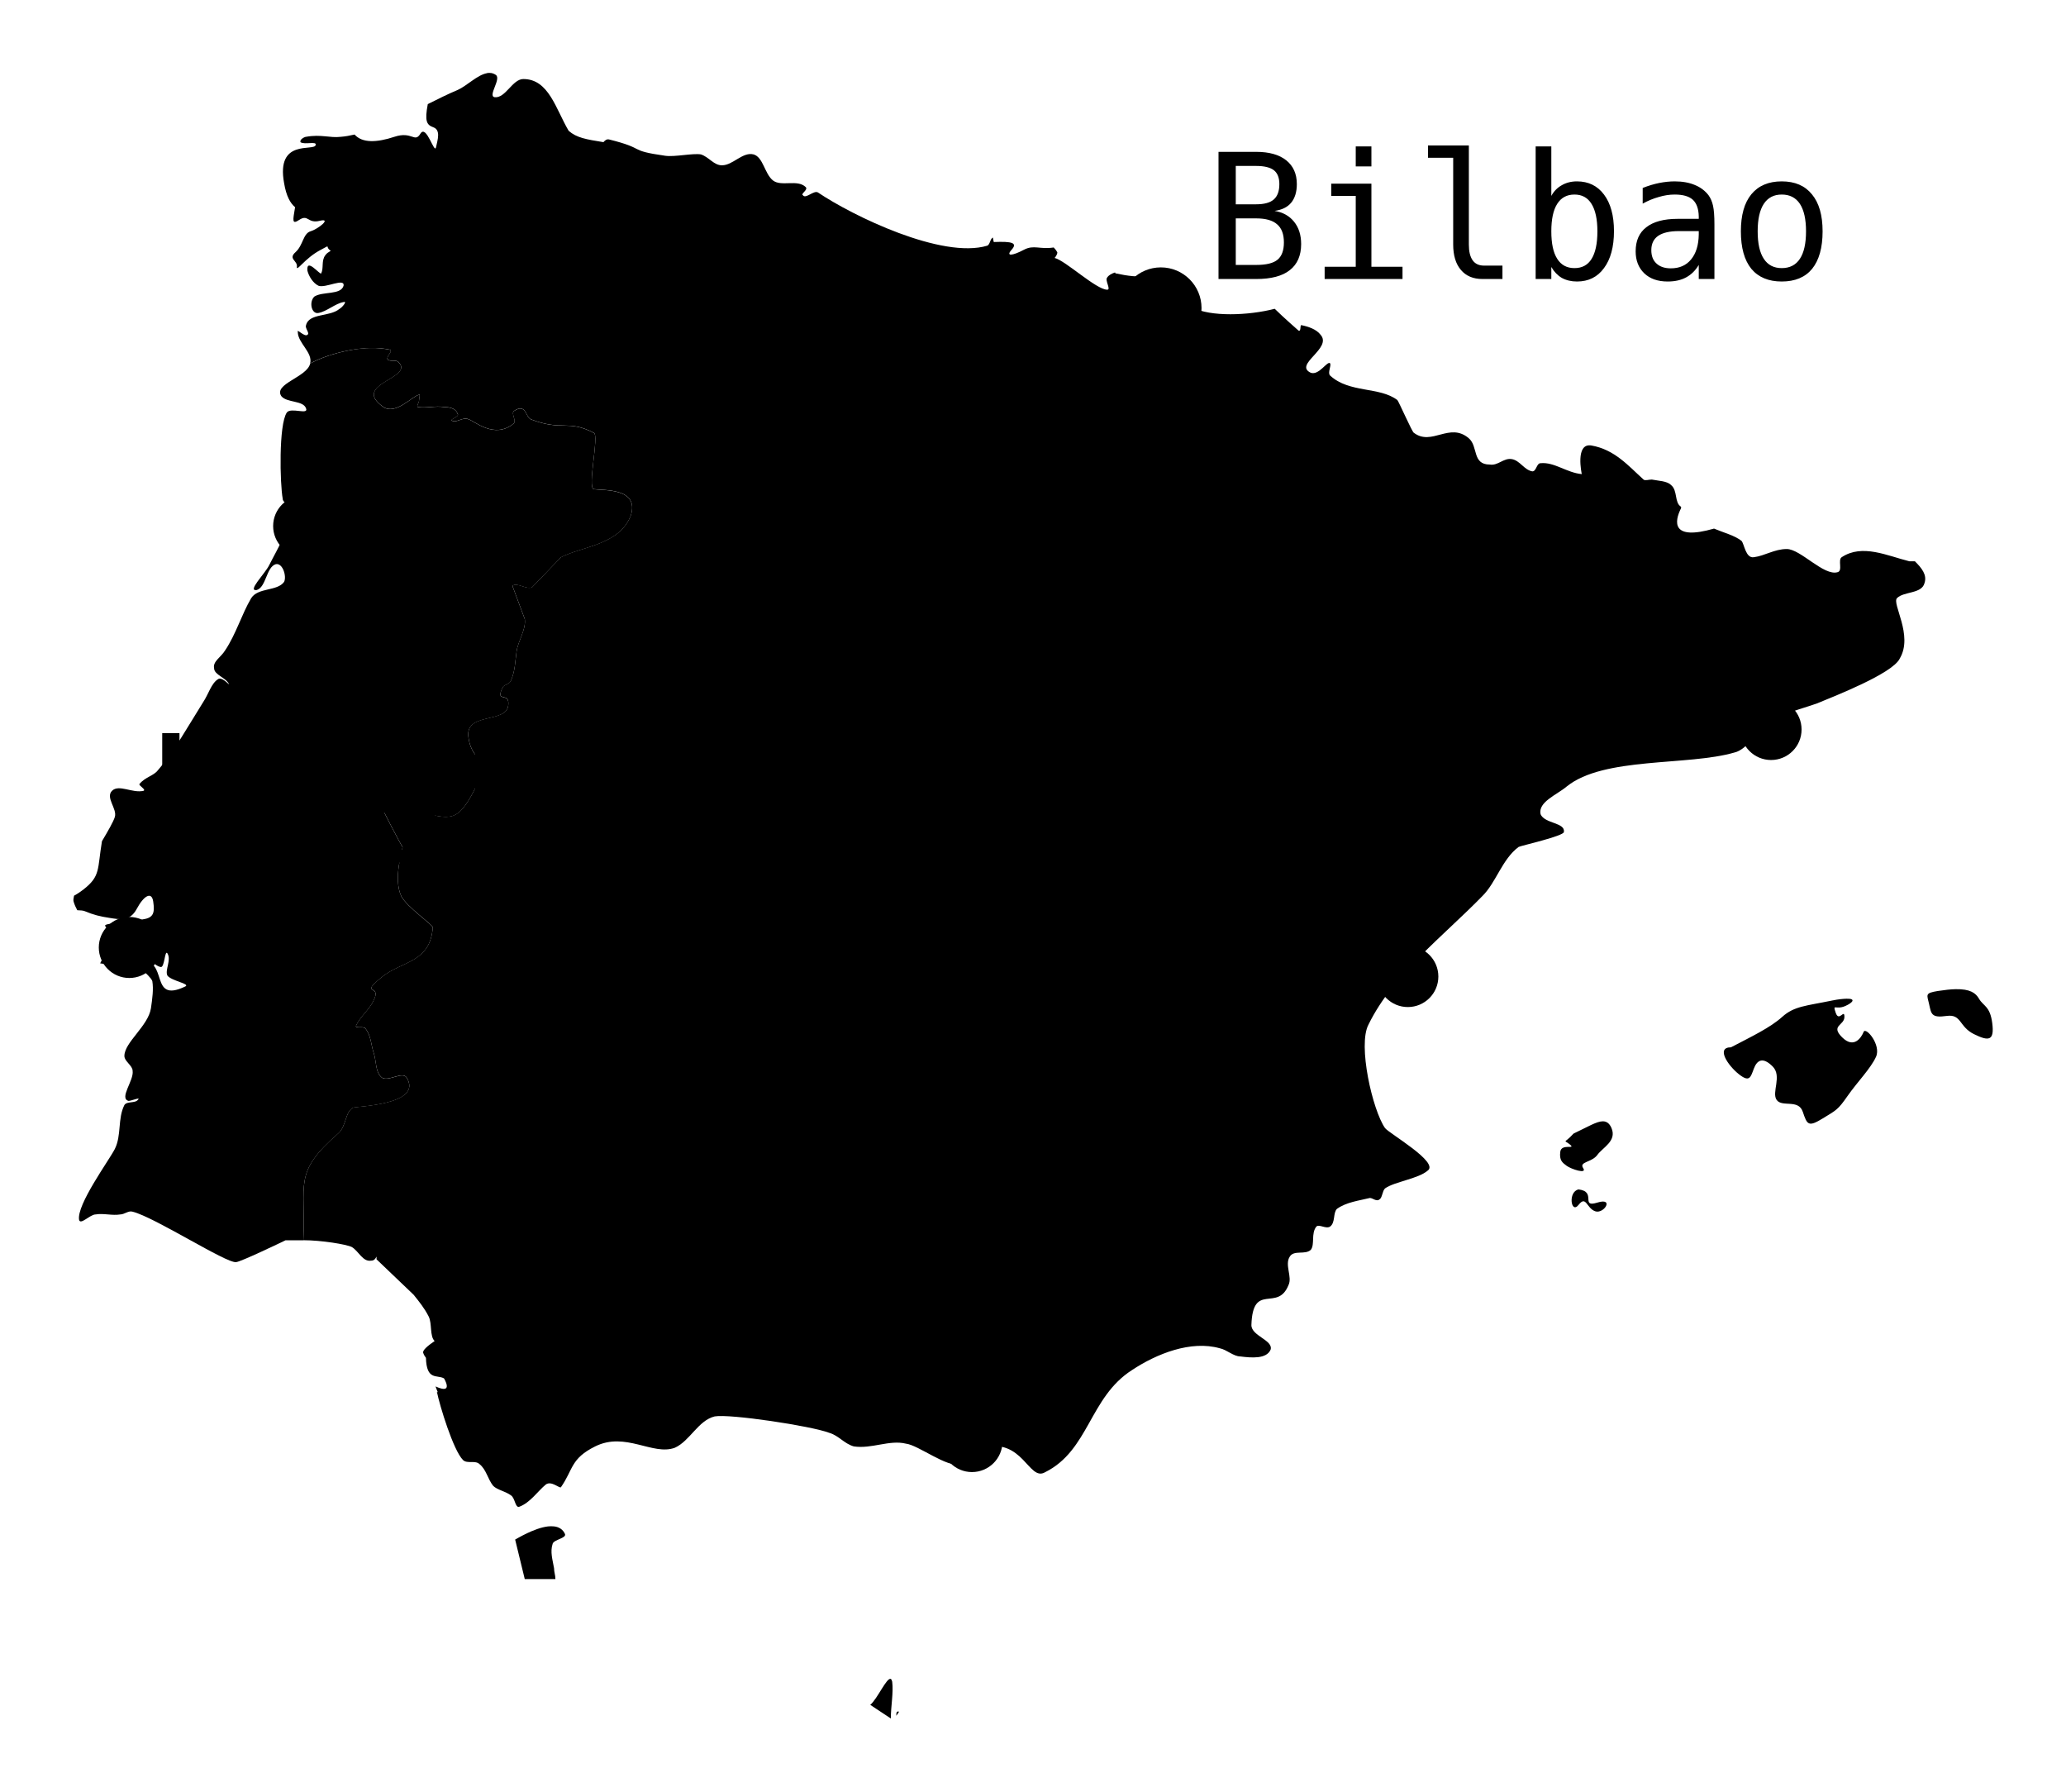
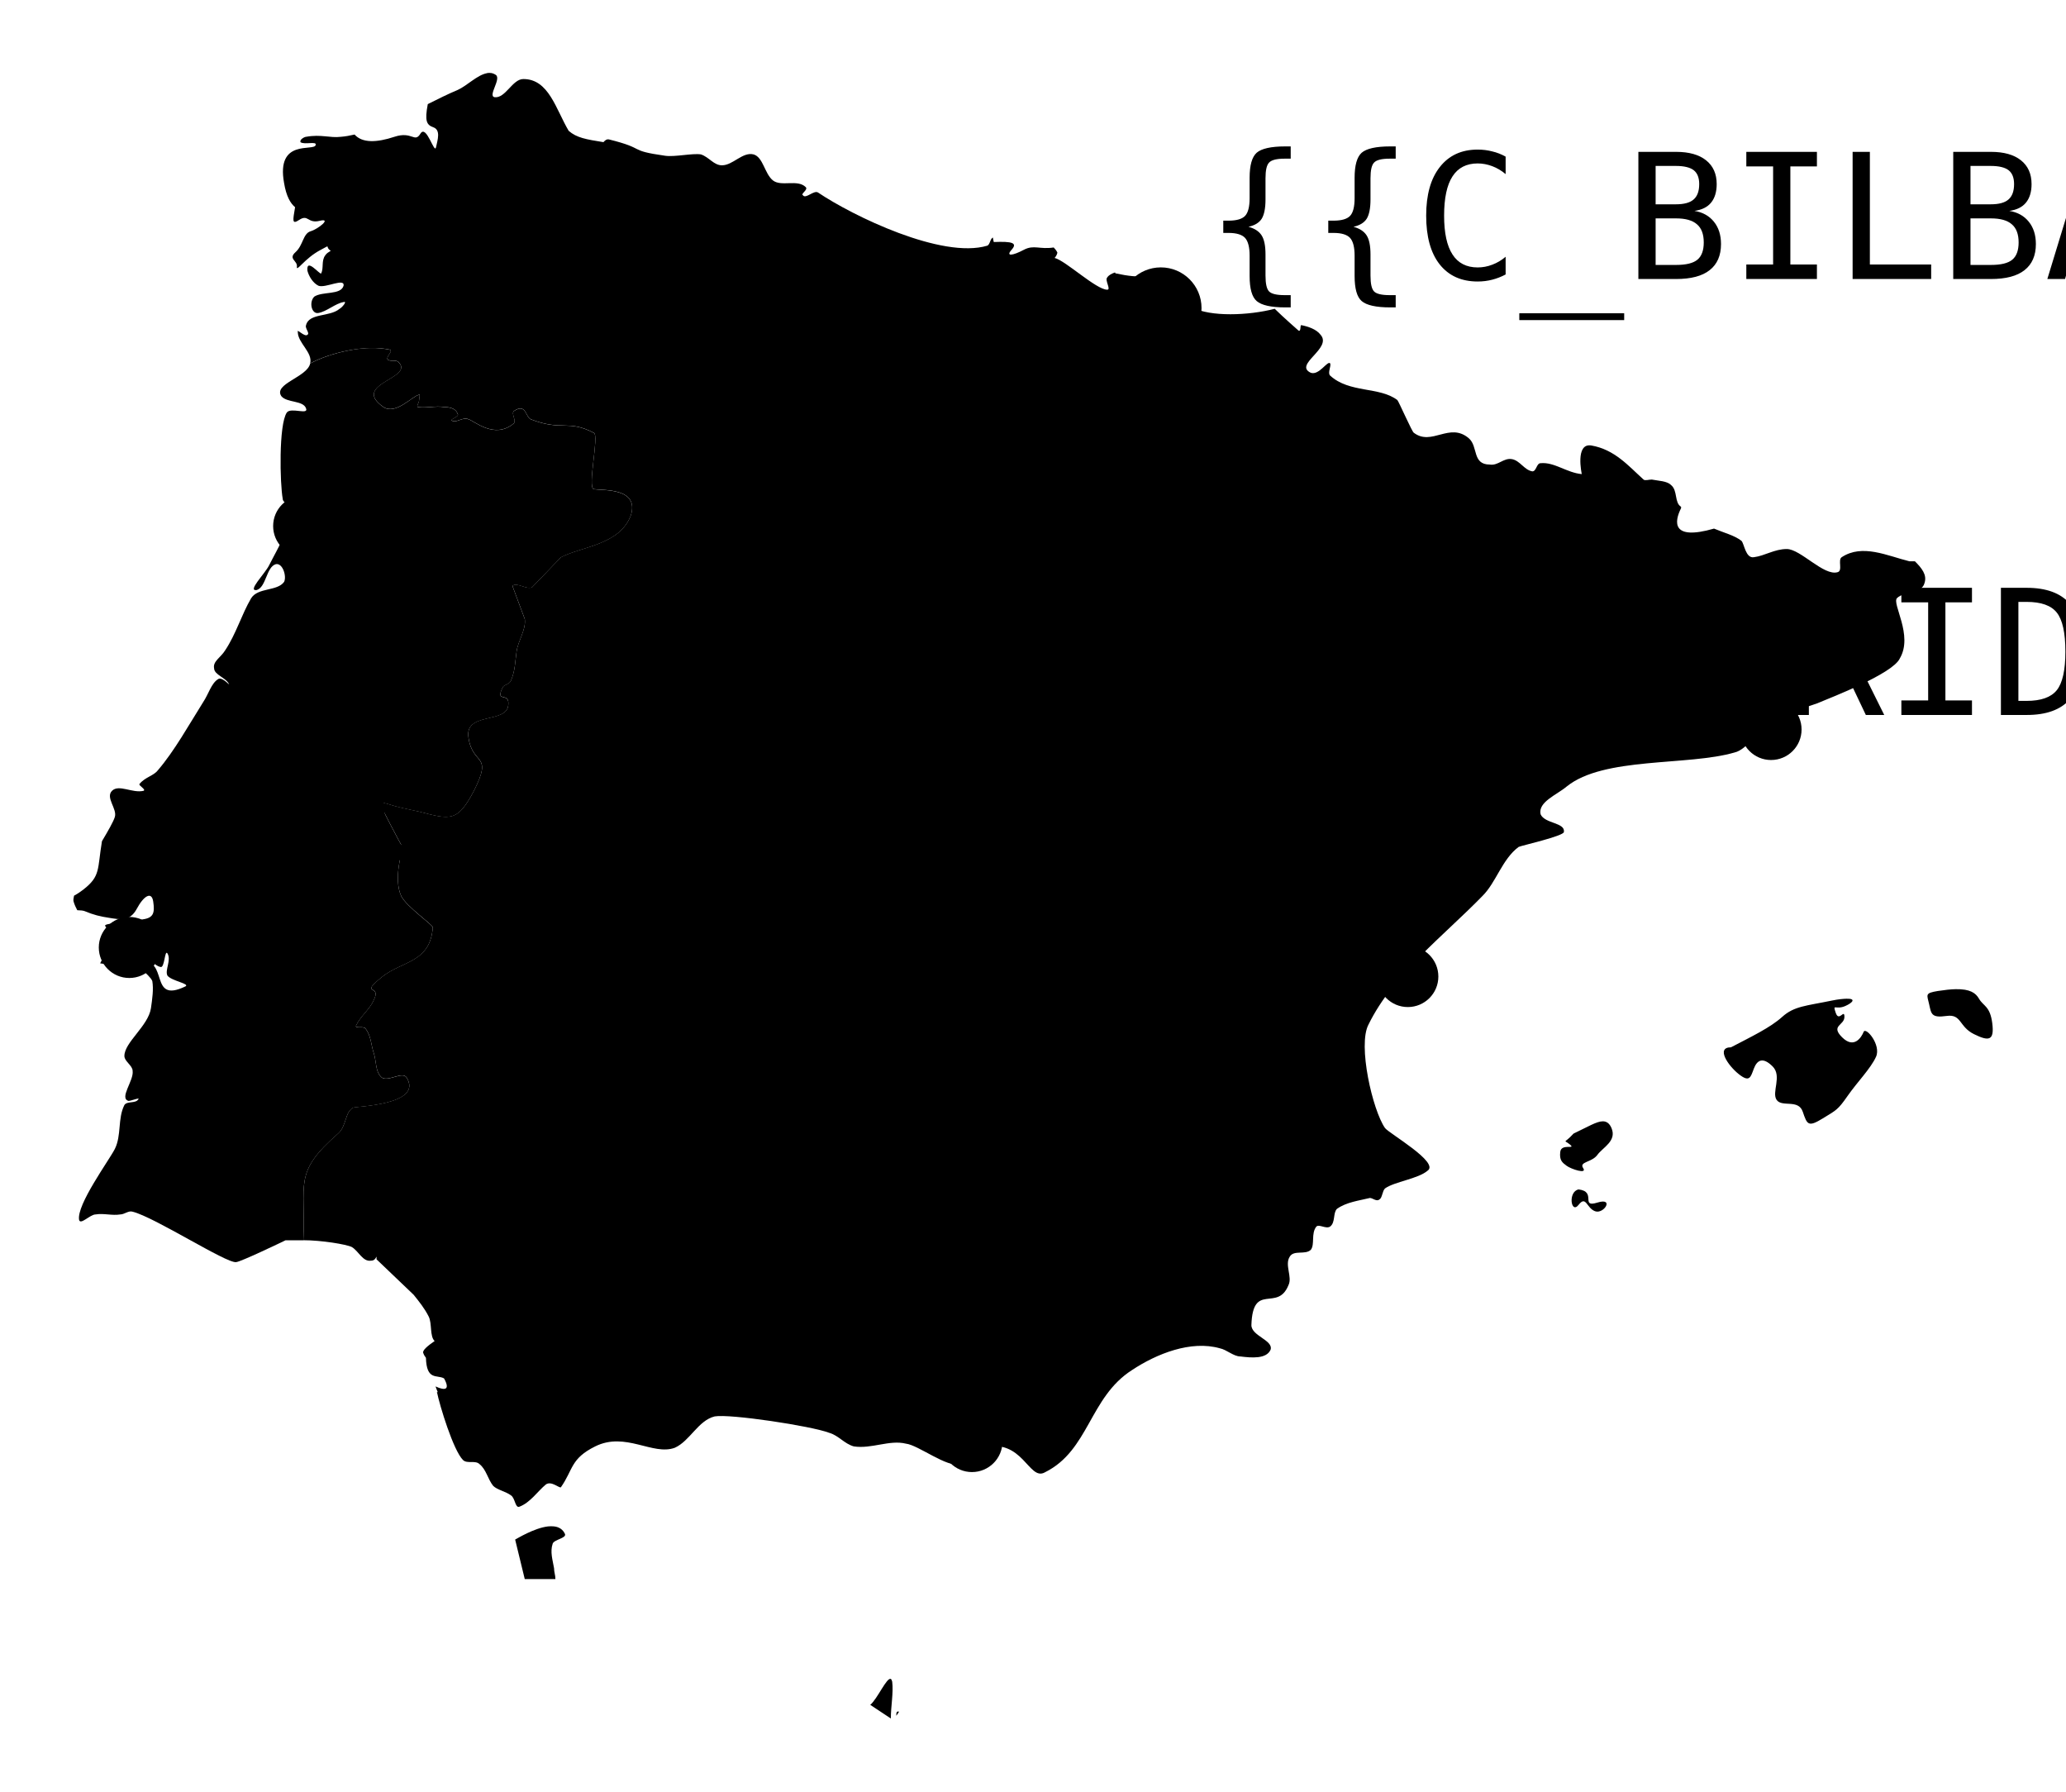
<svg viewBox="114.1 390.8 142.2 123.3" class="iberia" aria-hidden="true">
  <path class="iberia-coast" d="m 147.607,395.839 c -0.666,0.123 -1.376,0.874 -2.016,1.156 -0.62,0.256 -1.313,0.603 -2.047,0.969 -0.222,1.165 -0.081,1.431 0.378,1.594 0.524,0.186 0.301,0.855 0.189,1.375 -0.112,0.52 -0.659,-1.606 -1.071,-0.938 -0.412,0.669 -0.56,-0.19 -1.795,0.219 -1.214,0.401 -2.208,0.441 -2.74,-0.156 -0.33,0.077 -0.637,0.133 -0.945,0.156 -0.758,0.094 -1.352,-0.188 -2.394,0 -0.095,0 -0.473,0.187 -0.378,0.375 0.284,0.188 1.134,-0.095 1.039,0.188 -0.095,0.47 -2.741,-0.477 -2.173,2.625 0.15,0.894 0.423,1.378 0.756,1.656 -0.149,0.908 -0.235,1.218 0.283,0.875 0.635,-0.42 0.57,0.273 1.417,0.062 0.847,-0.21 -0.1,0.561 -0.63,0.719 -0.53,0.158 -0.51,0.965 -1.039,1.437 -0.53,0.473 0.147,0.58 0.094,1 -0.053,0.42 0.526,-0.578 1.638,-1.156 0.776,-0.403 0.242,-0.229 0.693,0.062 -0.148,0.093 -0.296,0.177 -0.378,0.312 -0.284,0.376 -0.094,0.874 -0.283,1.25 -0.095,0.094 -1.04,-1.127 -0.945,-0.188 0.095,0.376 0.377,0.843 0.756,1.031 0.474,0.188 1.827,-0.564 1.732,0 -0.189,0.658 -1.447,0.374 -2.016,0.75 -0.379,0.376 -0.19,1.219 0.283,1.125 0.568,-0.094 1.164,-0.656 1.732,-0.75 0.284,-0.094 -0.094,0.375 -0.283,0.469 -0.663,0.564 -2.11,0.279 -2.299,1.125 -0.095,0.188 0.284,0.562 0.094,0.656 -0.189,0.188 -0.756,-0.469 -0.661,-0.188 0,0.752 1.04,1.404 0.85,2.156 1.421,-0.752 3.807,-1.313 5.512,-0.938 0.189,0.094 -0.284,0.468 -0.189,0.656 0.189,0.188 0.566,-4.9e-4 0.756,0.188 1.137,1.128 -3.312,1.496 -1.039,3.094 0.852,0.564 1.983,-0.75 2.457,-0.844 0.095,-0.094 0,0.281 0,0.375 0,0.188 -0.189,0.375 -0.094,0.469 0.568,0.094 1.227,-0.094 1.795,0 0.379,0 0.85,0.093 0.945,0.469 0.189,0.188 -0.567,0.375 -0.378,0.469 0.284,0.188 0.755,-0.282 1.134,-0.094 0.379,0.094 1.792,1.409 3.118,0.281 0.189,-0.188 -0.189,-0.656 0,-0.844 0.852,-0.564 0.786,0.374 1.165,0.562 2.178,0.846 2.547,-0.002 4.346,0.937 0.379,0.188 -0.474,3.781 0,3.875 0.663,0.094 3.119,-0.099 2.551,1.781 -0.758,2.068 -3.398,2.154 -4.819,2.906 l -1.984,2.062 c -0.379,0.188 -1.07,-0.376 -1.354,-0.094 l 0.85,2.281 c 0.095,0.752 -0.472,1.498 -0.567,2.25 -0.095,0.658 -0.094,1.311 -0.378,1.969 -0.095,0.282 -0.472,0.281 -0.567,0.469 -0.568,1.128 0.473,0.279 0.378,1.219 -0.095,1.316 -3.024,0.464 -2.74,2.25 0.284,1.974 1.704,1.024 0.378,3.656 -1.137,2.162 -1.601,2.002 -3.779,1.438 -0.852,-0.188 -1.415,-0.281 -2.268,-0.562 -0.189,0 -0.567,-0.282 -0.472,-0.094 0,0.094 1.512,3 1.606,3.094 0,0.188 -0.663,2.153 -0.094,3.375 0.379,0.752 2.173,1.968 2.173,2.156 -0.189,2.444 -2.075,2.278 -3.496,3.406 -1.61,1.316 0.001,0.466 -0.567,1.594 -0.284,0.658 -0.944,1.123 -1.228,1.781 0,0.188 0.567,-4.9e-4 0.661,0.187 0.379,0.47 0.377,1.123 0.567,1.687 0.189,0.564 0.093,1.312 0.567,1.687 0.474,0.282 1.417,-0.47 1.701,0 1.137,1.88 -3.496,1.968 -3.685,2.062 -0.568,0.282 -0.471,1.311 -1.039,1.781 -3.126,2.726 -2.204,3.396 -2.394,7.344 1.231,0 2.96,0.281 3.338,0.469 0.474,0.282 0.755,1.032 1.323,0.938 0.189,0 0.283,-0.093 0.378,-0.281 v 0.188 l 2.551,2.437 c 0.379,0.47 0.755,0.936 1.039,1.5 0.241,0.478 0.063,1.366 0.409,1.687 -0.487,0.333 -0.845,0.642 -0.787,0.812 0.044,0.13 0.1,0.231 0.189,0.344 0.042,1.572 0.751,1.154 1.228,1.406 0.012,0.006 0.02,0.024 0.031,0.031 0.409,0.765 0.068,0.836 -0.598,0.531 0.043,0.143 0.105,0.271 0.157,0.406 -0.011,-0.005 -0.063,-0.037 -0.063,-0.031 0.189,0.94 1.132,4.03 1.795,4.687 0.284,0.282 0.85,-7.2e-4 1.134,0.281 0.474,0.376 0.566,1.03 0.945,1.5 0.284,0.282 0.849,0.374 1.228,0.656 0.284,0.188 0.283,0.875 0.567,0.781 0.758,-0.282 1.258,-1.061 1.827,-1.531 0.379,-0.282 0.945,0.282 1.039,0.188 0.852,-1.222 0.657,-1.967 2.362,-2.812 2.084,-1.034 3.965,0.658 5.48,0.094 1.042,-0.47 1.603,-1.874 2.74,-2.156 1.042,-0.188 6.643,0.655 7.874,1.125 0.663,0.188 1.038,0.75 1.701,0.938 1.231,0.188 2.454,-0.469 3.59,-0.188 0.852,0.094 2.864,1.688 3.716,1.406 0.663,-0.188 0.944,-0.937 1.512,-1.125 2.841,-0.752 3.21,2.345 4.346,1.687 3.031,-1.504 3.048,-5.151 5.984,-7.031 1.705,-1.128 4.058,-2.064 6.047,-1.5 0.474,0.094 0.944,0.562 1.417,0.562 0.758,0.094 1.795,0.189 2.079,-0.469 0.189,-0.658 -1.323,-0.936 -1.323,-1.687 0.095,-3.008 1.793,-0.87 2.551,-2.75 0.284,-0.564 -0.284,-1.405 0.094,-1.969 0.284,-0.47 1.07,-0.093 1.449,-0.469 0.284,-0.376 -9.1e-4,-1.124 0.378,-1.594 0.189,-0.188 0.661,0.188 0.945,0 0.379,-0.282 0.188,-0.937 0.472,-1.219 0.663,-0.47 1.51,-0.562 2.268,-0.75 0.189,0 0.472,0.282 0.661,0.094 0.189,-0.094 0.189,-0.562 0.378,-0.75 0.663,-0.47 2.266,-0.655 2.929,-1.219 0.852,-0.564 -2.645,-2.561 -2.929,-2.937 -0.852,-1.222 -1.892,-5.715 -1.134,-7.125 1.705,-3.478 5.19,-6.118 7.842,-8.844 0.947,-0.94 1.352,-2.529 2.488,-3.375 0.189,-0.094 3.118,-0.749 3.118,-1.031 0.095,-0.658 -1.322,-0.561 -1.606,-1.219 -0.189,-0.846 1.132,-1.342 1.795,-1.906 2.557,-2.068 8.339,-1.404 11.559,-2.344 0.852,-0.188 1.699,-1.593 2.268,-1.969 0.758,-0.658 2.36,-1.03 3.401,-1.406 1.137,-0.47 5.227,-2.06 5.701,-3.094 0.947,-1.598 -0.568,-3.78 -0.189,-4.156 0.474,-0.47 1.7,-0.279 1.89,-1.031 0.189,-0.564 -0.188,-1.03 -0.661,-1.5 h -0.378 c -1.515,-0.376 -3.241,-1.221 -4.661,-0.281 -0.284,0.188 0.095,0.937 -0.283,1.031 -0.947,0.282 -2.549,-1.594 -3.496,-1.594 -0.852,0 -1.51,0.469 -2.268,0.563 -0.568,0.094 -0.661,-0.937 -0.85,-1.125 -0.474,-0.376 -1.227,-0.562 -1.89,-0.844 -2.936,0.846 -2.741,-0.466 -2.268,-1.406 v -0.094 c -0.474,-0.282 -0.219,-1.124 -0.693,-1.5 -0.284,-0.282 -0.849,-0.281 -1.323,-0.375 -0.189,0 -0.472,0.094 -0.567,0 -1.042,-0.94 -1.98,-2.062 -3.59,-2.344 -1.137,-0.188 -0.661,1.969 -0.661,1.969 -1.042,-0.094 -1.887,-0.844 -2.835,-0.75 -0.284,0 -0.283,0.562 -0.567,0.562 -0.568,-0.094 -0.849,-0.75 -1.417,-0.844 -0.568,-0.094 -0.944,0.469 -1.512,0.375 -1.231,0 -0.786,-1.248 -1.449,-1.812 -1.326,-1.128 -2.548,0.565 -3.779,-0.375 -0.095,0 -1.039,-2.156 -1.134,-2.25 -1.231,-0.94 -3.304,-0.466 -4.63,-1.688 -0.189,-0.188 0.095,-0.656 0,-0.844 -0.189,-0.188 -0.755,0.844 -1.323,0.656 -1.231,-0.564 1.514,-1.685 0.661,-2.625 -0.284,-0.376 -0.849,-0.562 -1.323,-0.656 -0.095,0 4.6e-4,0.469 -0.189,0.375 0,0 -1.07,-0.936 -1.638,-1.5 -1.8,0.47 -4.438,0.564 -5.669,-0.094 -0.474,-0.282 -0.755,-0.937 -1.323,-1.219 -0.189,-0.141 -0.473,-0.059 -0.756,0 -0.348,-0.169 -0.702,-0.324 -1.008,-0.438 -0.099,-0.186 -0.141,-0.369 -0.157,-0.5 -0.528,0.064 -1.163,0.004 -2.047,-0.188 -0.013,-0.023 -0.02,-0.04 -0.032,-0.062 -0.216,0.075 -0.419,0.17 -0.535,0.344 -0.189,0.188 0.284,0.844 0,0.844 -0.758,0 -2.864,-1.999 -3.622,-2.187 0.095,-0.094 0.189,-0.281 0.189,-0.375 -0.064,-0.128 -0.155,-0.247 -0.252,-0.344 -0.967,0.149 -1.367,-0.203 -2.047,0.156 -0.794,0.42 -1.274,0.473 -0.85,0 0.424,-0.473 0.043,-0.584 -1.228,-0.531 -0.036,-0.12 -0.04,-0.206 -0.063,-0.312 -0.189,0.094 -0.189,0.469 -0.378,0.562 -3.126,0.94 -9.285,-2.058 -11.653,-3.656 -0.284,-0.188 -0.85,0.469 -1.039,0.188 -0.189,-0.094 0.378,-0.375 0.189,-0.562 -0.568,-0.564 -1.699,0.001 -2.268,-0.469 -0.568,-0.47 -0.66,-1.593 -1.323,-1.781 -0.758,-0.188 -1.416,0.75 -2.173,0.75 -0.568,0 -0.88,-0.562 -1.449,-0.75 -0.568,-0.094 -1.794,0.188 -2.457,0.094 -2.652,-0.376 -1.222,-0.467 -3.874,-1.125 -0.152,-0.03 -0.266,0.06 -0.378,0.188 -1.192,-0.192 -1.849,-0.3 -2.394,-0.781 -0.883,-1.488 -1.363,-3.562 -3.118,-3.562 -0.758,0 -1.227,1.344 -1.984,1.25 -0.474,-0.094 0.473,-1.249 0.094,-1.531 -0.213,-0.141 -0.408,-0.166 -0.63,-0.125 z m 101.097,63.031 c -0.335,0.006 -0.742,0.051 -1.228,0.125 -0.899,0.149 -0.748,0.238 -0.598,0.906 0.15,0.669 0.148,0.961 1.197,0.812 1.048,-0.149 0.841,0.73 1.89,1.25 1.048,0.52 1.41,0.439 1.26,-0.75 -0.15,-1.189 -0.614,-1.167 -0.913,-1.687 -0.225,-0.39 -0.602,-0.674 -1.606,-0.656 z m -7.496,0.656 c -0.221,0.006 -0.559,0.032 -1.008,0.125 -1.797,0.372 -2.609,0.382 -3.433,1.125 -0.824,0.743 -2.105,1.351 -3.527,2.094 -1.048,0 -0.213,1.249 0.535,1.844 0.749,0.594 0.815,0.219 1.039,-0.375 0.225,-0.594 0.617,-0.825 1.291,-0.156 0.674,0.669 -0.091,1.792 0.283,2.312 0.374,0.52 1.496,-0.079 1.795,0.812 0.3,0.892 0.381,1.063 1.354,0.469 0.973,-0.594 1.058,-0.597 1.732,-1.562 0.674,-0.966 1.578,-1.87 1.953,-2.687 0.374,-0.817 -0.701,-2.09 -0.85,-1.719 -0.15,0.371 -0.657,1.192 -1.48,0.375 -0.824,-0.817 0.157,-0.812 0.157,-1.406 0,-0.594 -0.374,0.387 -0.598,-0.281 -0.225,-0.669 -0.013,-0.172 0.661,-0.469 0.505,-0.223 0.758,-0.517 0.094,-0.5 z m -16.787,8.437 c -0.427,0 -1.033,0.379 -2.016,0.844 -0.674,0.743 -0.701,0.378 -0.252,0.75 0.449,0.371 -0.587,-0.094 -0.661,0.5 -0.075,0.594 0.141,0.746 0.441,0.969 0.3,0.223 1.433,0.602 1.134,0.156 -0.3,-0.446 0.602,-0.386 0.976,-0.906 0.374,-0.52 1.351,-0.952 0.976,-1.844 -0.14,-0.334 -0.342,-0.469 -0.598,-0.469 z m -1.669,4.687 c -0.749,0.149 -0.524,1.731 0,1.062 0.524,-0.669 0.535,0.215 1.134,0.438 0.599,0.223 1.356,-0.965 0.157,-0.594 -1.198,0.371 -0.018,-0.758 -1.291,-0.906 z m -70.927,23.188 c -0.963,0.112 -2.143,0.845 -2.268,0.906 l 0.661,2.719 h 2.11 c 0,-0.282 -0.094,-0.468 -0.094,-0.75 -0.095,-0.564 -0.284,-1.123 -0.094,-1.687 0.095,-0.282 0.945,-0.374 0.85,-0.656 -0.142,-0.329 -0.424,-0.497 -0.756,-0.531 -0.124,-0.013 -0.272,-0.016 -0.409,0 z m 23.59,10.5 c -0.28,-0.138 -0.92,1.37 -1.417,1.781 l 1.417,0.938 c 0,-0.846 0.189,-1.779 0.094,-2.531 -0.024,-0.094 -0.054,-0.168 -0.094,-0.188 z m 0.441,2.25 c -0.035,0.024 -0.063,0.093 -0.063,0.188 v 0.094 l 0.189,-0.281 c -0.047,0 -0.09,-0.024 -0.126,0 z" />
  <path class="pt-soon" d="m 139.574,414.749 c -1.452,0.035 -3.06,0.499 -4.126,1.062 -0.189,0.94 -2.552,1.404 -1.984,2.25 0.379,0.47 1.511,0.28 1.701,0.844 0.189,0.47 -1.039,-0.095 -1.323,0.281 -0.568,0.846 -0.473,4.904 -0.283,5.937 0,0.282 0.472,0.374 0.472,0.75 -0.095,1.598 -0.754,2.528 -1.417,3.844 -0.284,0.564 -1.513,1.781 -0.85,1.687 0.663,-0.188 0.66,-1.593 1.323,-1.781 0.474,-0.094 0.756,0.843 0.567,1.219 -0.474,0.658 -1.794,0.373 -2.268,1.125 -0.663,1.128 -1.037,2.466 -1.795,3.594 -0.284,0.47 -0.851,0.749 -0.756,1.219 0,0.47 0.85,0.655 1.039,1.125 -0.098,-0.08 -0.525,-0.528 -0.756,-0.375 -0.474,0.282 -0.66,1.03 -1.039,1.594 -0.947,1.504 -1.982,3.372 -3.118,4.687 -0.284,0.376 -0.881,0.468 -1.26,0.938 -0.095,0.094 0.473,0.375 0.283,0.469 -0.758,0.188 -1.7,-0.47 -2.173,0 -0.474,0.47 0.378,1.248 0.189,1.812 -0.091,0.301 -0.452,0.935 -0.882,1.656 -0.322,1.94 -0.09,2.394 -1.26,3.312 -0.181,0.142 -0.403,0.3 -0.661,0.438 -0.036,0.167 -0.063,0.303 -0.031,0.406 0.06,0.208 0.147,0.399 0.252,0.594 0.219,0.002 0.413,0.025 0.504,0.062 0.635,0.263 1.044,0.364 1.732,0.469 0.688,0.105 1.382,0.268 1.858,-0.625 0.477,-0.893 1.028,-1.236 1.134,-0.5 0.106,0.736 0.048,1.114 -0.693,1.219 -0.741,0.105 0.142,0.803 -0.441,0.75 -0.582,-0.052 -0.69,0.578 -1.008,0 -0.318,-0.578 0.103,-0.595 -0.85,-0.438 -0.953,0.158 0.582,0.282 0,1.438 -0.145,0.288 -0.382,0.746 -0.661,1.281 0.702,0.126 1.454,0.054 2.142,-0.031 0.379,0 0.566,-0.469 0.945,-0.375 0.379,0 0.597,0.562 1.071,0.656 0.284,0.094 0.283,-1.219 0.472,-0.938 0.284,0.47 -0.189,1.155 0,1.531 0.284,0.376 1.607,0.562 1.228,0.75 -2.557,1.222 -1.066,-2.001 -3.15,-1.719 -0.568,0.094 0.692,0.874 0.882,1.344 0.095,0.564 2.5e-4,1.217 -0.094,1.875 -0.189,1.222 -1.827,2.341 -1.827,3.281 0,0.376 0.567,0.655 0.567,1.031 0.095,0.658 -0.946,1.874 -0.283,2.062 0.189,0 0.851,-0.282 0.661,-0.094 -0.189,0.282 -0.755,0.093 -0.945,0.375 -0.474,0.94 -0.188,2.091 -0.661,3.031 -0.379,0.752 -2.646,3.841 -2.457,4.875 0.095,0.376 0.755,-0.375 1.134,-0.375 0.568,-0.094 1.132,0.094 1.701,0 0.284,0 0.566,-0.281 0.85,-0.188 1.515,0.376 6.455,3.563 7.118,3.469 0.284,0 3.212,-1.406 3.401,-1.5 h 1.228 c 0.189,-3.948 -0.732,-4.618 2.394,-7.344 0.568,-0.47 0.471,-1.499 1.039,-1.781 0.189,-0.094 4.822,-0.183 3.685,-2.062 -0.284,-0.47 -1.227,0.282 -1.701,0 -0.474,-0.376 -0.377,-1.124 -0.567,-1.687 -0.189,-0.564 -0.188,-1.217 -0.567,-1.687 -0.095,-0.188 -0.661,4.9e-4 -0.661,-0.187 0.284,-0.658 0.944,-1.123 1.228,-1.781 0.568,-1.128 -1.043,-0.278 0.567,-1.594 1.421,-1.128 3.307,-0.962 3.496,-3.406 0,-0.188 -1.794,-1.404 -2.173,-2.156 -0.568,-1.222 0.094,-3.187 0.094,-3.375 -0.095,-0.094 -1.606,-3 -1.606,-3.094 -0.095,-0.188 0.283,0.094 0.472,0.094 0.852,0.282 1.415,0.375 2.268,0.562 2.178,0.564 2.643,0.724 3.779,-1.438 1.326,-2.632 -0.094,-1.682 -0.378,-3.656 -0.284,-1.786 2.645,-0.934 2.74,-2.25 0.095,-0.94 -0.946,-0.091 -0.378,-1.219 0.095,-0.188 0.472,-0.187 0.567,-0.469 0.284,-0.658 0.283,-1.311 0.378,-1.969 0.095,-0.752 0.662,-1.498 0.567,-2.25 l -0.85,-2.281 c 0.284,-0.282 0.975,0.282 1.354,0.094 l 1.984,-2.062 c 1.421,-0.752 4.061,-0.838 4.819,-2.906 0.568,-1.88 -1.888,-1.687 -2.551,-1.781 -0.474,-0.094 0.379,-3.687 0,-3.875 -1.8,-0.94 -2.168,-0.092 -4.346,-0.937 -0.379,-0.188 -0.313,-1.126 -1.165,-0.562 -0.189,0.188 0.189,0.656 0,0.844 -1.326,1.128 -2.739,-0.187 -3.118,-0.281 -0.379,-0.188 -0.85,0.282 -1.134,0.094 -0.189,-0.094 0.567,-0.281 0.378,-0.469 -0.095,-0.376 -0.566,-0.469 -0.945,-0.469 -0.568,-0.094 -1.227,0.094 -1.795,0 -0.095,-0.094 0.094,-0.281 0.094,-0.469 0,-0.094 0.095,-0.469 0,-0.375 -0.474,0.094 -1.604,1.408 -2.457,0.844 -2.273,-1.598 2.176,-1.966 1.039,-3.094 -0.189,-0.188 -0.566,4.9e-4 -0.756,-0.188 -0.095,-0.188 0.378,-0.562 0.189,-0.656 -0.426,-0.094 -0.902,-0.137 -1.386,-0.125 z" />
  <g class="allies">
    <circle class="ally" cx="236" cy="441" r="2.1" />
    <circle class="ally" cx="211" cy="458" r="2.1" />
    <circle class="ally" cx="213" cy="427" r="2.1" />
    <circle class="ally" cx="166" cy="483" r="2.1" />
    <circle class="ally" cx="181" cy="490" r="2.1" />
    <circle class="ally" cx="135" cy="427" r="2.1" />
  </g>
  <g class="plants">
    <circle class="plant" cx="186" cy="446" r="2.8" />
    <circle class="plant" cx="194" cy="412" r="2.8" />
  </g>
  <g class="map-labels" font-family="JetBrains Mono, monospace">
-     <text class="map-label" x="186" y="440">Madrid</text>
-     <text class="map-label" x="197" y="410">Bilbao</text>
+     <text class="map-label" x="186" y="440">{{C_MADRID}}</text>
+     <text class="map-label" x="197" y="410">{{C_BILBAO}}</text>
    <circle class="ally" cx="123" cy="456" r="2.1" />
-     <text class="map-label pt-label" x="124" y="450">Lisboa</text>
+     <text class="map-label pt-label" x="124" y="450">{{C_LISBOA}}</text>
  </g>
</svg>
